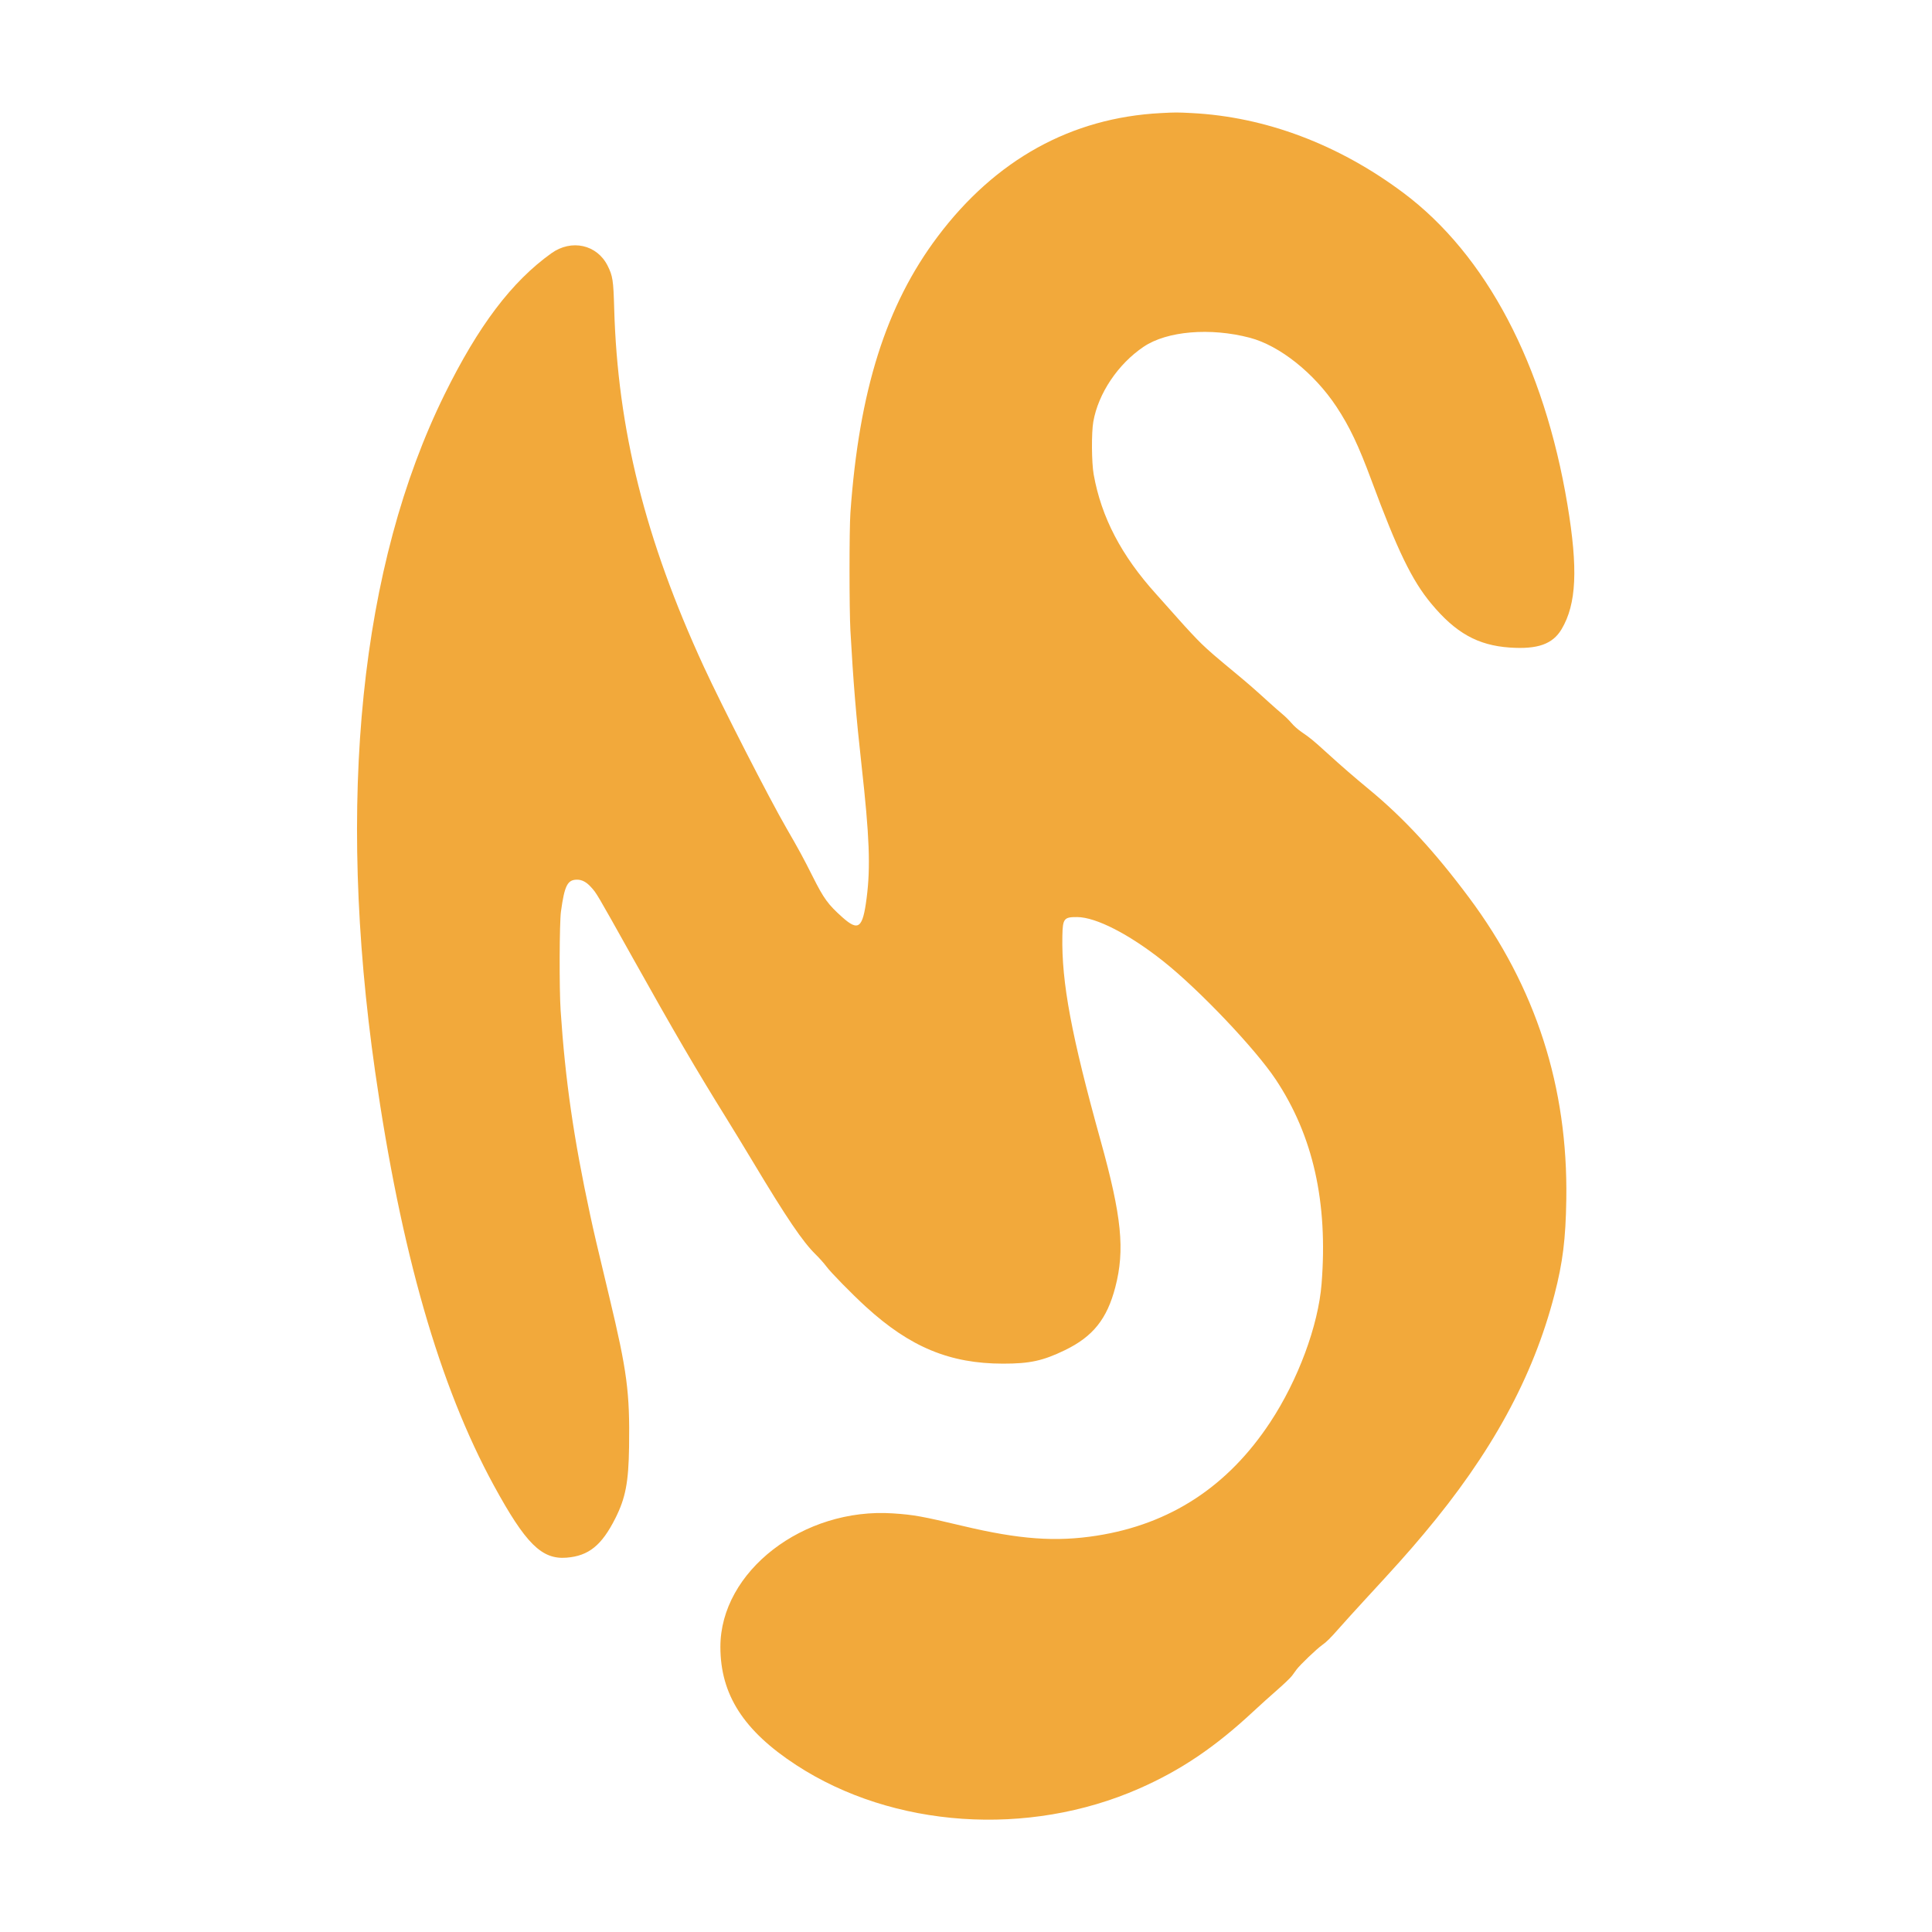
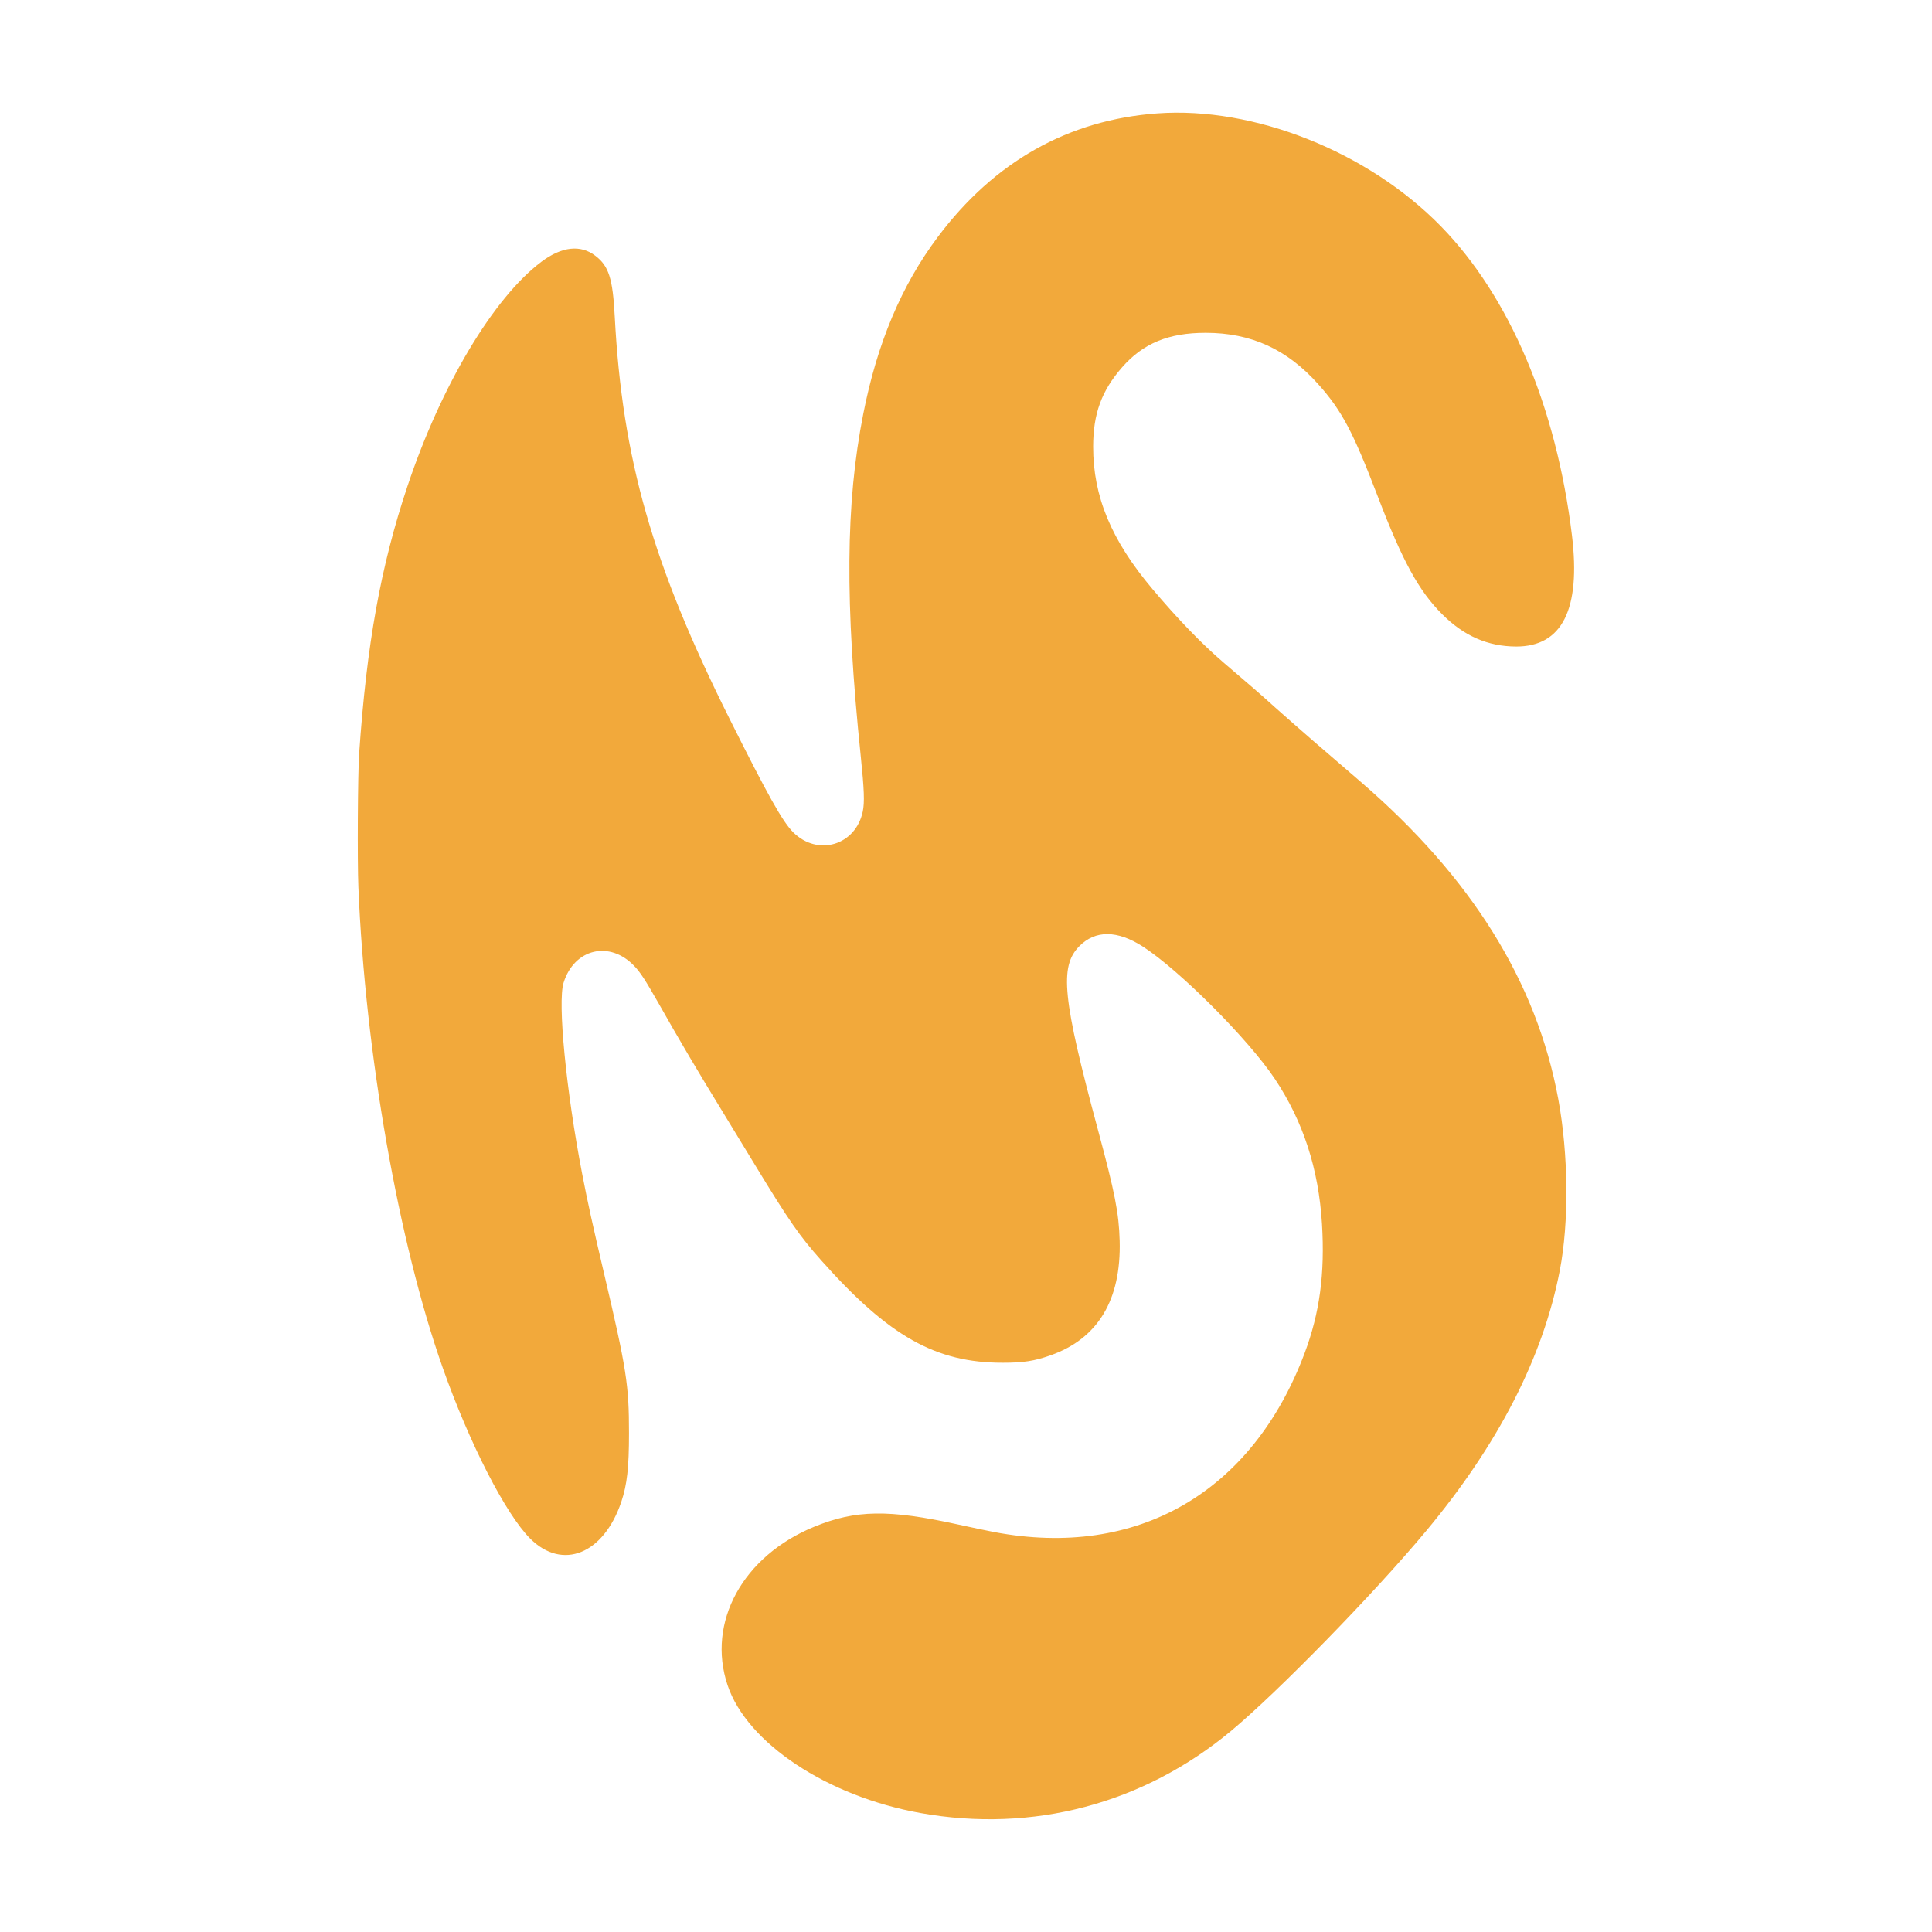
<svg xmlns="http://www.w3.org/2000/svg" viewBox="0 0 2820 2820" role="img" aria-label="NeumorStudio">
-   <path transform="translate(508.5 151)" fill="#F2A93B" fill-rule="evenodd" d="M 1185.871 14.061 C 1055.127 20.836, 944.496 82.070, 860.092 194.378 C 784.719 294.669, 745.398 419.170, 732.774 597.500 C 731.051 621.841, 731.055 738.497, 732.780 769.500 C 736.909 843.733, 741.237 896.063, 749.029 966 C 760.635 1070.166, 762.325 1114.366, 756.444 1159.948 C 750.765 1203.974, 744.559 1208.856, 721 1187.833 C 700.209 1169.281, 693.991 1160.751, 677.884 1128.690 C 663.891 1100.835, 657.312 1088.713, 639.478 1057.922 C 614.223 1014.319, 544.930 878.901, 518.501 821.500 C 433.133 636.089, 392.997 475.510, 387.995 299.370 C 386.820 257.981, 385.878 251.822, 378.448 236.950 C 362.967 205.958, 325.606 197.662, 296.260 218.699 C 238.357 260.208, 189.943 324.170, 140.486 424.500 C 17.324 674.351, -17.746 1016.459, 39.103 1413.500 C 76.690 1676.011, 132.797 1871.527, 212.397 2017.371 C 258.724 2102.254, 282.165 2125.510, 318.483 2122.622 C 350.735 2120.057, 369.793 2104.676, 389.653 2065.184 C 404.565 2035.532, 408.954 2012.706, 409.715 1960.849 C 410.885 1881.198, 406.839 1850.522, 380.851 1742 C 361.130 1659.649, 358.758 1649.494, 353.046 1623 C 328.866 1510.839, 316.610 1426.084, 309.809 1324 C 307.702 1292.376, 308.022 1196.019, 310.290 1179.500 C 315.503 1141.512, 319.801 1133, 333.768 1133 C 340.837 1133, 347.303 1136.363, 353.708 1143.371 C 362.465 1152.952, 361.018 1150.503, 415.535 1248 C 475.044 1354.423, 507.191 1409.485, 550.983 1480 C 561.059 1496.225, 578.611 1525.025, 589.986 1544 C 639.522 1626.627, 663.135 1661.509, 682.049 1680 C 687.393 1685.225, 694.406 1693.093, 697.633 1697.485 C 704.067 1706.242, 735.032 1737.832, 755.500 1756.519 C 819.892 1815.309, 877.901 1839.354, 955.500 1839.422 C 994.622 1839.456, 1013.816 1835.281, 1045.803 1819.779 C 1086.843 1799.891, 1107.328 1774.299, 1119.448 1727.774 C 1133.636 1673.310, 1128.756 1624.626, 1098.020 1514 C 1055.349 1360.413, 1040.870 1283.004, 1042.155 1215.320 C 1042.640 1189.774, 1044.460 1187.445, 1063.829 1187.583 C 1091.346 1187.779, 1139.610 1212.528, 1189.308 1251.925 C 1241.570 1293.357, 1323.539 1379.517, 1353.486 1424.500 C 1408.149 1506.606, 1429.984 1603.900, 1420.494 1723.073 C 1415.641 1784.024, 1386.197 1863.319, 1345.514 1925 C 1283.667 2018.771, 1199.637 2073.710, 1092.370 2090.505 C 1032.738 2099.841, 979.702 2096.008, 897.195 2076.398 C 837.273 2062.156, 825.338 2060.006, 794.907 2057.972 C 663.924 2049.216, 543 2142.722, 543 2252.763 C 543 2322.452, 576.850 2375.221, 653.722 2425.366 C 794.855 2517.430, 992.166 2530.916, 1154.351 2459.583 C 1215 2432.908, 1264.898 2399.237, 1320.500 2347.467 C 1330.400 2338.249, 1346.375 2323.850, 1356 2315.468 C 1365.625 2307.087, 1375.271 2297.815, 1377.435 2294.865 C 1379.599 2291.914, 1382.509 2287.925, 1383.900 2286 C 1388.694 2279.368, 1413.660 2255.489, 1421.538 2250 C 1427.494 2245.851, 1433.220 2240.202, 1444.854 2227 C 1453.336 2217.375, 1470.226 2198.718, 1482.388 2185.541 C 1531.133 2132.725, 1545.819 2116.303, 1569.619 2088 C 1668.576 1970.317, 1729.289 1859.154, 1760.465 1738.564 C 1772.595 1691.647, 1776.822 1657.620, 1777.712 1599.736 C 1780.235 1435.618, 1733.259 1289.913, 1635.616 1159 C 1585.311 1091.554, 1540.316 1042.886, 1489.500 1000.955 C 1468.207 983.385, 1450.310 967.870, 1429 948.506 C 1408.014 929.438, 1404.273 926.351, 1391.695 917.737 C 1386.009 913.842, 1380.406 908.891, 1376.484 904.294 C 1373.069 900.291, 1367.175 894.486, 1363.387 891.394 C 1359.599 888.302, 1350.200 880.029, 1342.500 873.011 C 1324.201 856.333, 1313.169 846.685, 1298.500 834.532 C 1264.289 806.189, 1256.561 799.524, 1245.128 788.500 C 1238.283 781.900, 1223.531 766.150, 1212.347 753.500 C 1201.162 740.850, 1186.115 723.975, 1178.909 716 C 1128.189 659.865, 1099.059 604.033, 1087.864 541.500 C 1084.777 524.260, 1084.469 480.741, 1087.319 464.543 C 1094.596 423.173, 1123.346 380.353, 1160.794 355.108 C 1194.792 332.190, 1258.005 326.828, 1315.710 341.967 C 1359.193 353.376, 1409.671 393.522, 1442.121 442.506 C 1461.223 471.341, 1474.394 499.046, 1493.461 550.500 C 1531.333 652.699, 1552.396 696.125, 1580.525 730 C 1616.065 772.801, 1648.413 790.935, 1695 794.173 C 1735.935 797.019, 1757.897 789.228, 1770.911 767.243 C 1792.610 730.584, 1794.997 679.270, 1779.364 585.500 C 1745.285 381.084, 1660.877 220.814, 1539.589 130.228 C 1445.134 59.682, 1338.592 19.556, 1231.103 14.046 C 1209.133 12.919, 1207.890 12.920, 1185.871 14.061" />
+   <path fill="#F2A93B" fill-rule="evenodd" d="M1689.3 165.5C1559.5 174.9 1451.4 235.7 1368.9 345.8C1315.8 416.7 1280.4 500.7 1260 604.4C1234.2 735.1 1233.2 879.4 1256.4 1104.1C1261.4 1152.2 1262.1 1171.5 1259.3 1184.6C1248.9 1233.9 1193.8 1250.4 1157.9 1215C1142.5 1199.7 1121 1161.5 1065.1 1049.6C952.4 824.2 908.2 669.5 897.3 462.1C894.4 406.4 888.6 388.2 868.8 373.2C847.3 356.8 819.9 359.9 790.5 381.9C720.4 434.4 644 562.4 594.8 709.5C555.7 826.3 535.2 940.1 524.2 1100.2C522.2 1129.3 521.5 1256.1 523.1 1294.8C532.9 1536 581.7 1813.9 646.3 1996.7C685.3 2107 738.1 2210 773.9 2245.8C821 2292.8 881.2 2268.4 906.9 2192C915.3 2166.9 918.1 2142.1 918.1 2091.9C918.1 2021.4 914.6 1998.7 881.5 1858C864.9 1787.4 857.9 1755.6 849.7 1713.2C826.3 1591.8 813.7 1462.9 822.6 1434.5C838.1 1384.6 889.9 1372.3 925.8 1410C934.8 1419.4 941.8 1430.3 960.9 1463.8C992.7 1520 1018.5 1563.6 1054.9 1623C1065.9 1641.1 1087.1 1675.8 1101.8 1700C1151.8 1782.2 1167.2 1804.3 1198.9 1839.9C1297.5 1950.7 1365.9 1989.2 1463.7 1989.1C1493.8 1989.1 1509.8 1986.6 1533.3 1978.3C1602.6 1953.9 1636.6 1897.5 1634.3 1811C1633.2 1770.8 1627.4 1741.1 1602.5 1648.8C1550.9 1457.3 1546.2 1410.8 1575.3 1381.2C1598.8 1357.3 1630.9 1357.6 1668.4 1381.8C1722.1 1416.6 1822 1516.7 1860.7 1574.6C1902.2 1636.8 1924.7 1706.1 1929.6 1786.4C1934 1859.1 1926.3 1916.3 1904.3 1975C1827.9 2178.6 1659.8 2275.6 1451.4 2236.3C1442.7 2234.7 1418.7 2229.6 1398 2225.1C1297.3 2203 1249.1 2203.7 1188.9 2228.3C1084.3 2271 1031.2 2367.8 1062 2459.8C1090.3 2544.2 1207.4 2621.9 1343.3 2646.3C1507.2 2675.8 1668.8 2633.1 1796.8 2526.6C1866 2469 2005.4 2326.1 2081.5 2234.8C2187.1 2108.1 2252.2 1981.2 2276.7 1854.5C2290.3 1784.2 2289.4 1685.1 2274.5 1604.2C2242.9 1433.2 2147.8 1280.5 1985.6 1140.7C1965 1122.9 1934.1 1096.2 1916.8 1081.4C1899.6 1066.5 1874.9 1044.8 1861.9 1033.2C1838.7 1012.3 1826.6 1001.8 1786.3 967.4C1754.8 940.5 1719.2 903.7 1682.2 859.8C1622.1 788.6 1595.5 724.6 1595.6 651.9C1595.6 604 1607.9 570.4 1637.8 536.2C1668.5 501.1 1705.6 485.8 1759.8 485.8C1826.3 485.8 1878.8 509.8 1924.5 561.2C1958.7 599.6 1974.9 630.2 2011.3 725.3C2047.3 819.3 2071 862.6 2105.2 896.7C2137 928.4 2171.7 943.5 2212.8 943.7C2280.1 943.9 2307.5 889.5 2294.5 781.7C2271.7 593.7 2203.5 432.9 2103 330.1C1996.7 221.4 1830.3 155.2 1689.3 165.5Z" />
</svg>
